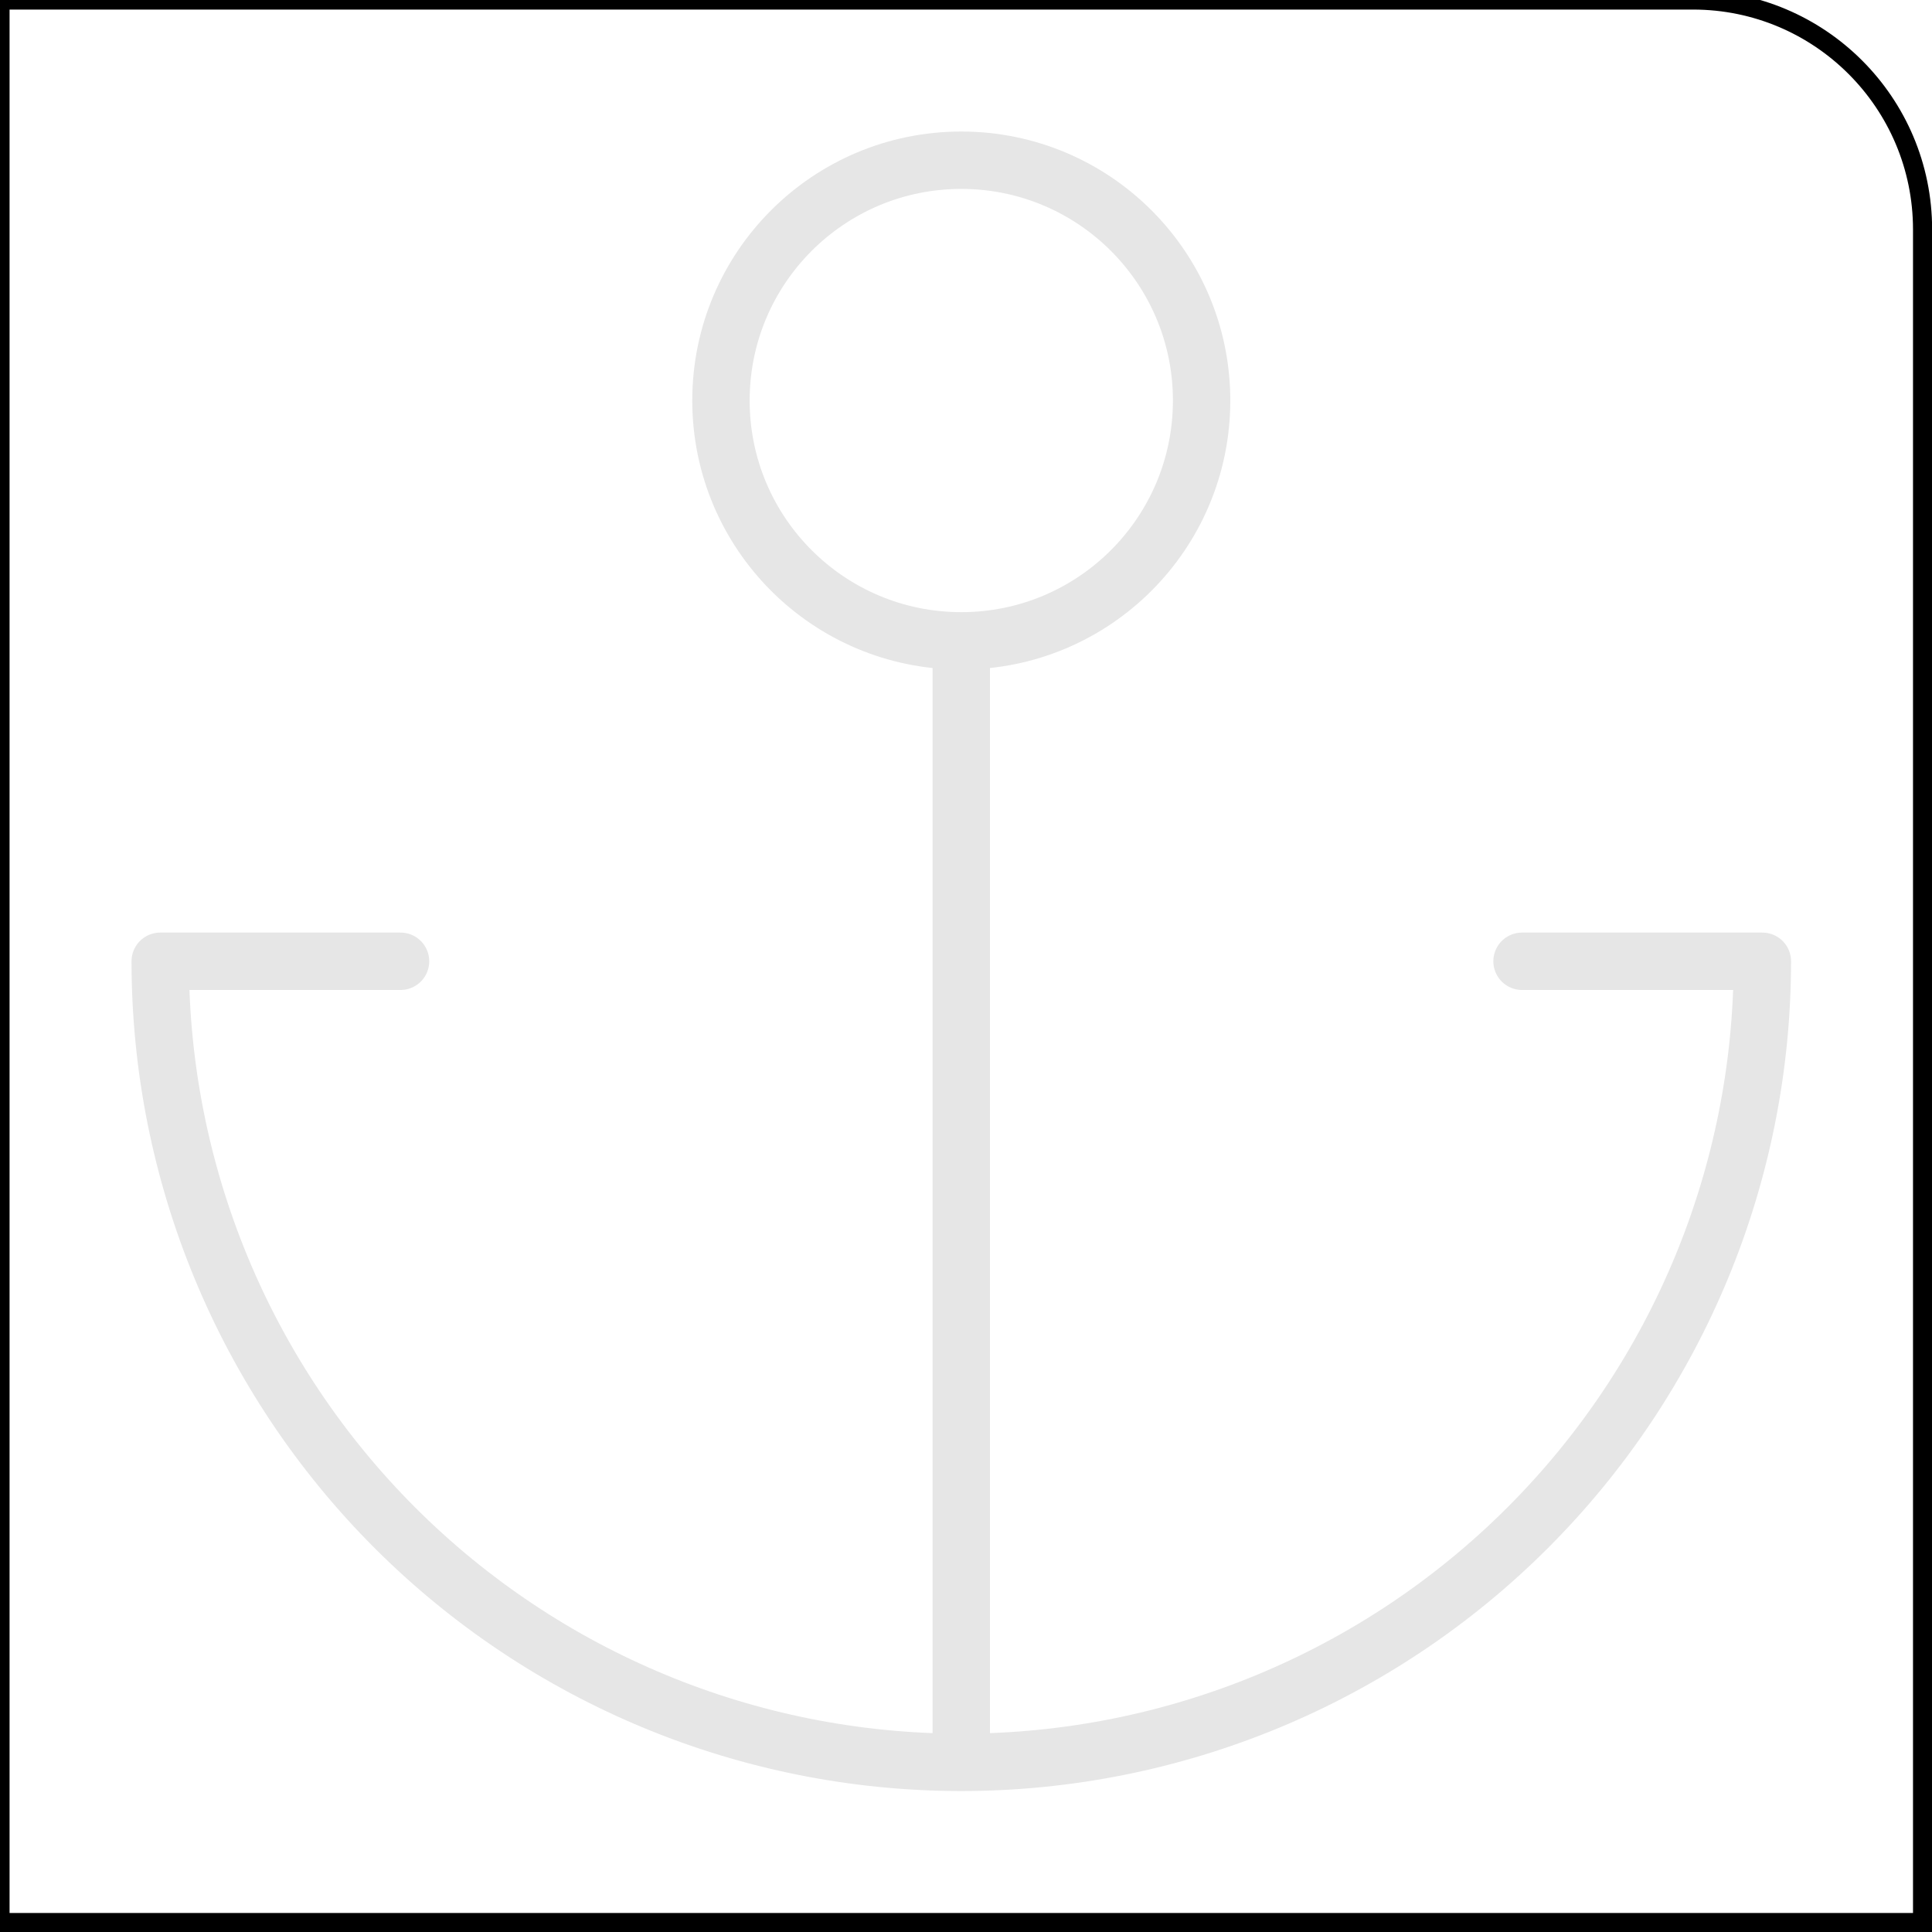
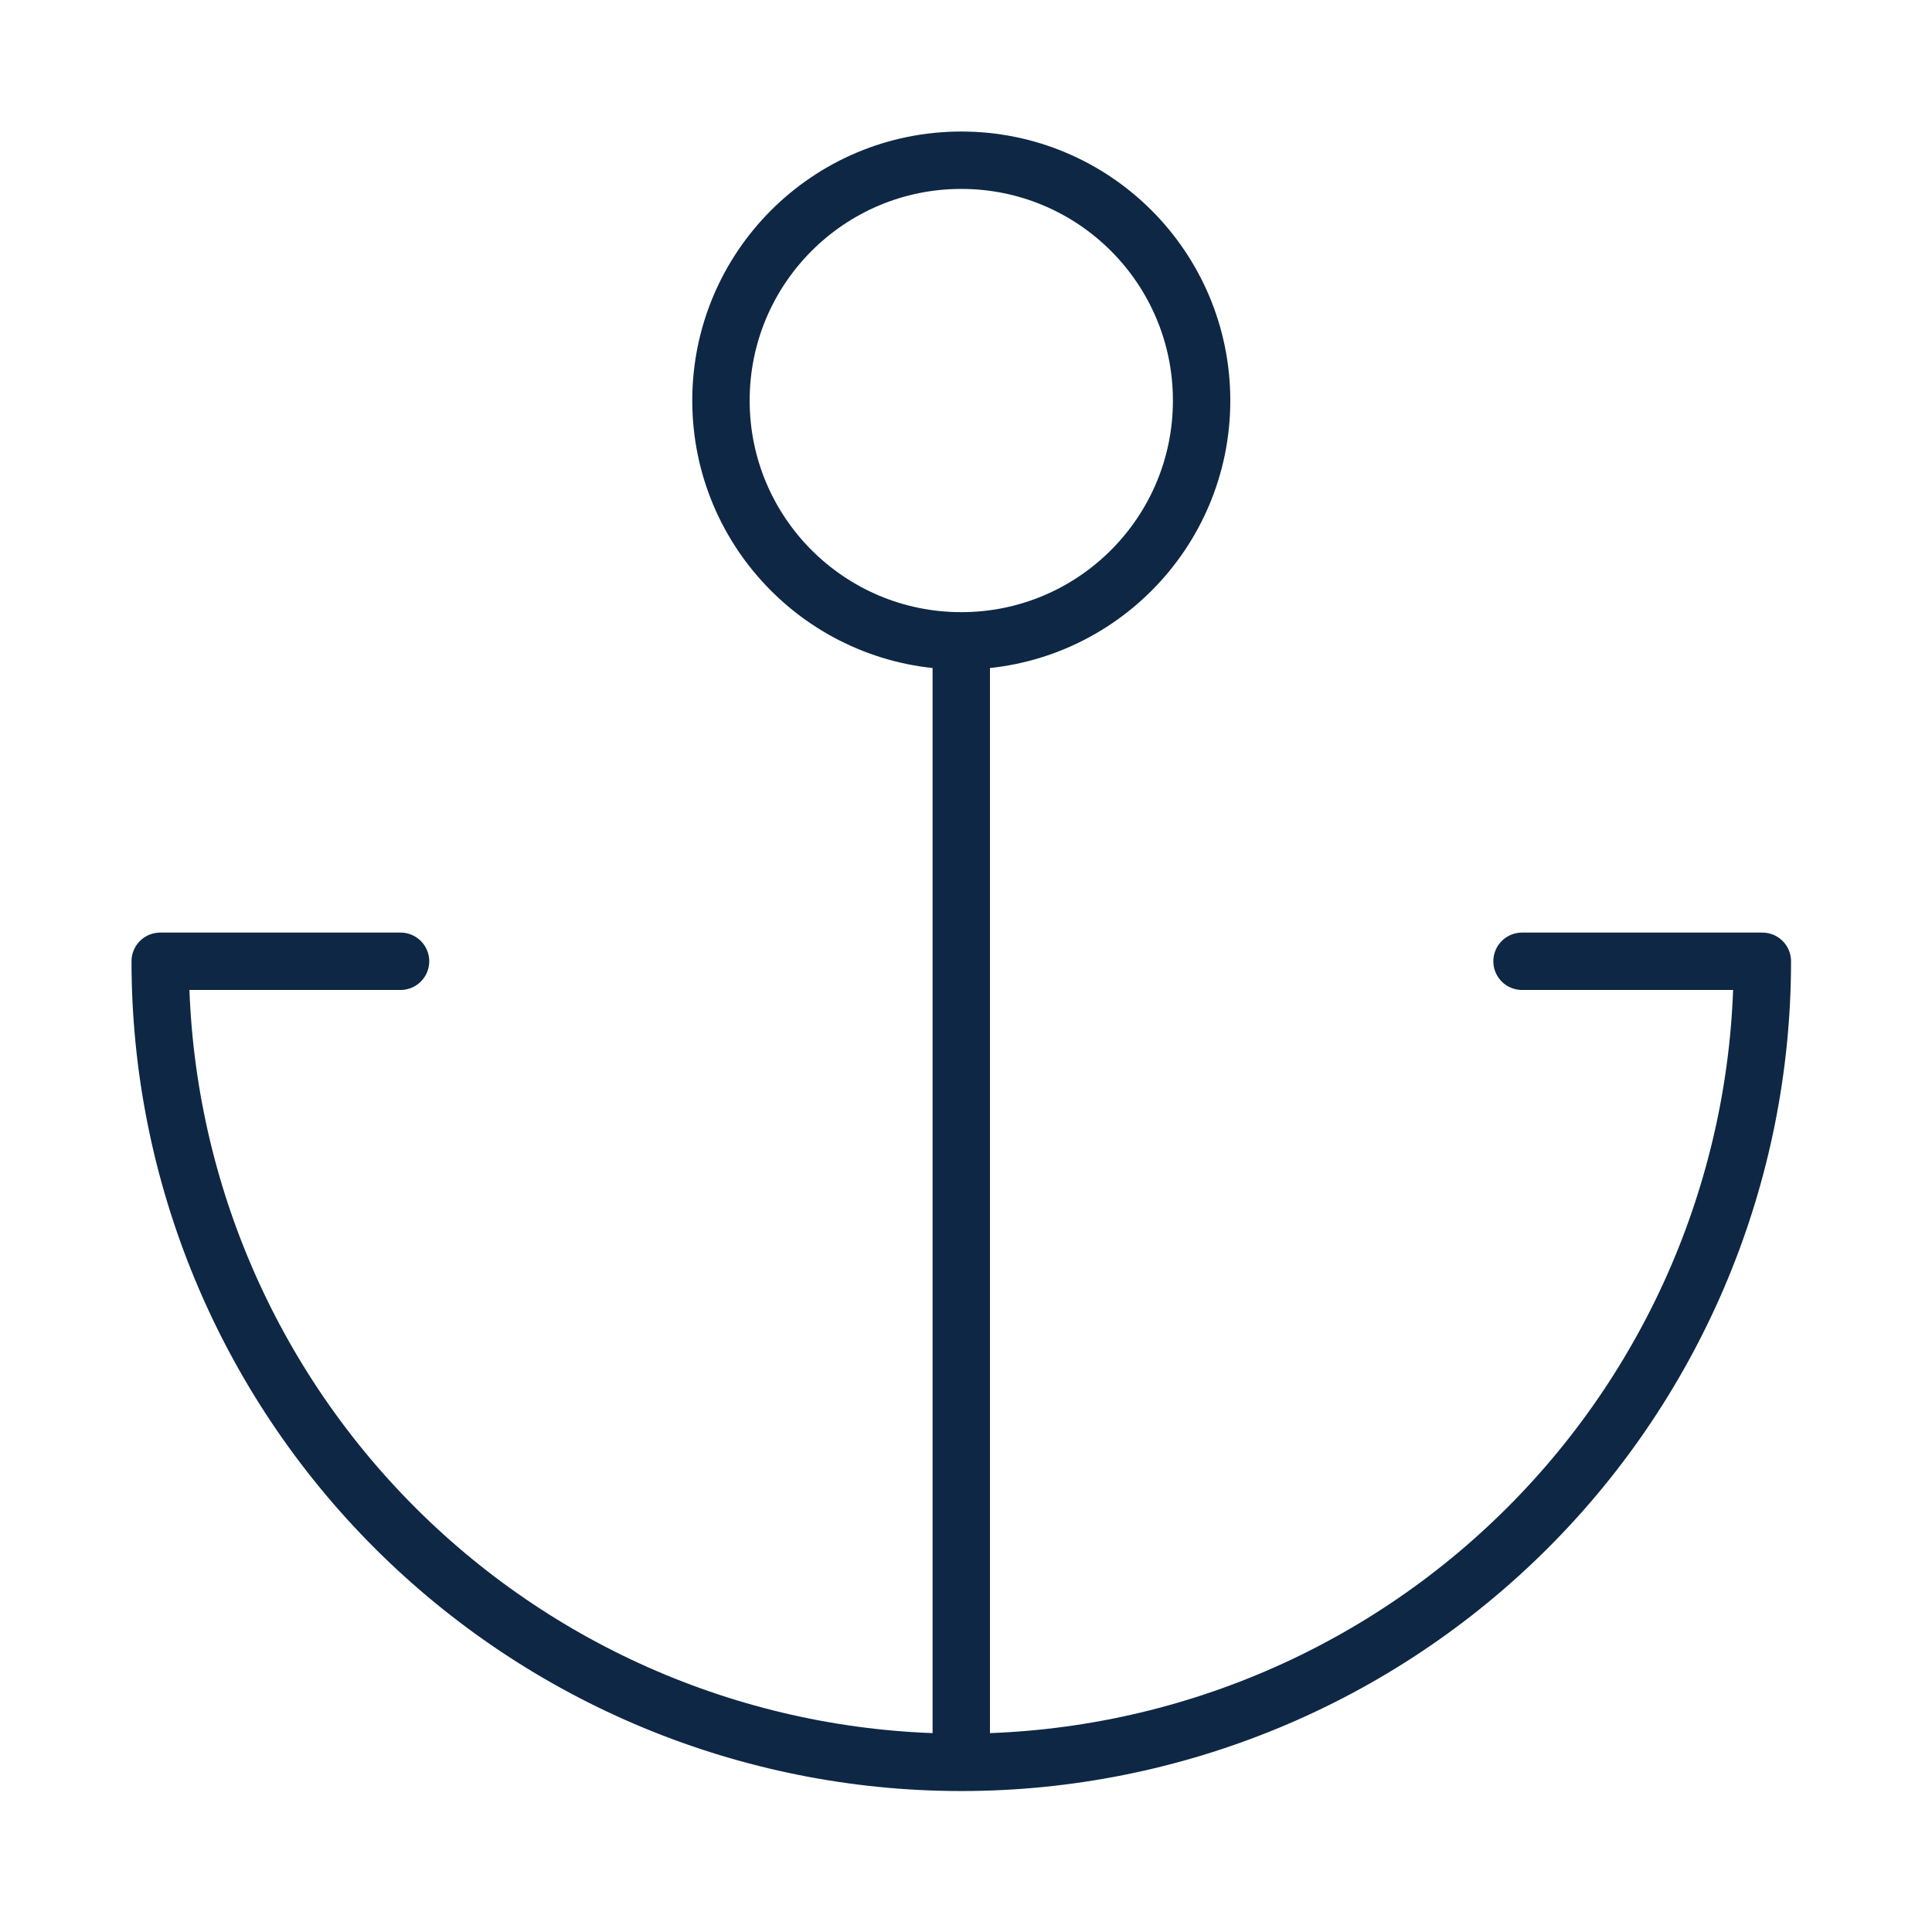
<svg xmlns="http://www.w3.org/2000/svg" width="101" height="101" viewBox="0 0 101 101" fill="none">
-   <path d="M88.507 0C95.134 3.49453e-05 100.507 5.373 100.507 12V100.507H0V0H88.507Z" stroke="black" />
-   <path d="M50.253 33.502C57.192 33.502 62.817 27.877 62.817 20.939C62.817 14 57.192 8.376 50.253 8.376C43.315 8.376 37.69 14 37.69 20.939C37.69 27.877 43.315 33.502 50.253 33.502ZM50.253 33.502V92.131M50.253 92.131C39.147 92.131 28.495 87.719 20.641 79.865C12.788 72.012 8.376 61.36 8.376 50.253H20.939M50.253 92.131C61.36 92.131 72.012 87.719 79.865 79.865C87.719 72.012 92.131 61.36 92.131 50.253H79.568" stroke="#E6E6E6" stroke-width="3" stroke-linecap="round" stroke-linejoin="round" />
+   <path d="M50.253 33.502C57.192 33.502 62.817 27.877 62.817 20.939C62.817 14 57.192 8.376 50.253 8.376C43.315 8.376 37.69 14 37.69 20.939C37.69 27.877 43.315 33.502 50.253 33.502ZM50.253 33.502V92.131M50.253 92.131C39.147 92.131 28.495 87.719 20.641 79.865C12.788 72.012 8.375 61.36 8.375 50.253H20.939M50.253 92.131C61.36 92.131 72.012 87.719 79.865 79.865C87.719 72.012 92.131 61.36 92.131 50.253H79.568" stroke="#0E2745" stroke-width="3" stroke-linecap="round" stroke-linejoin="round" />
</svg>
